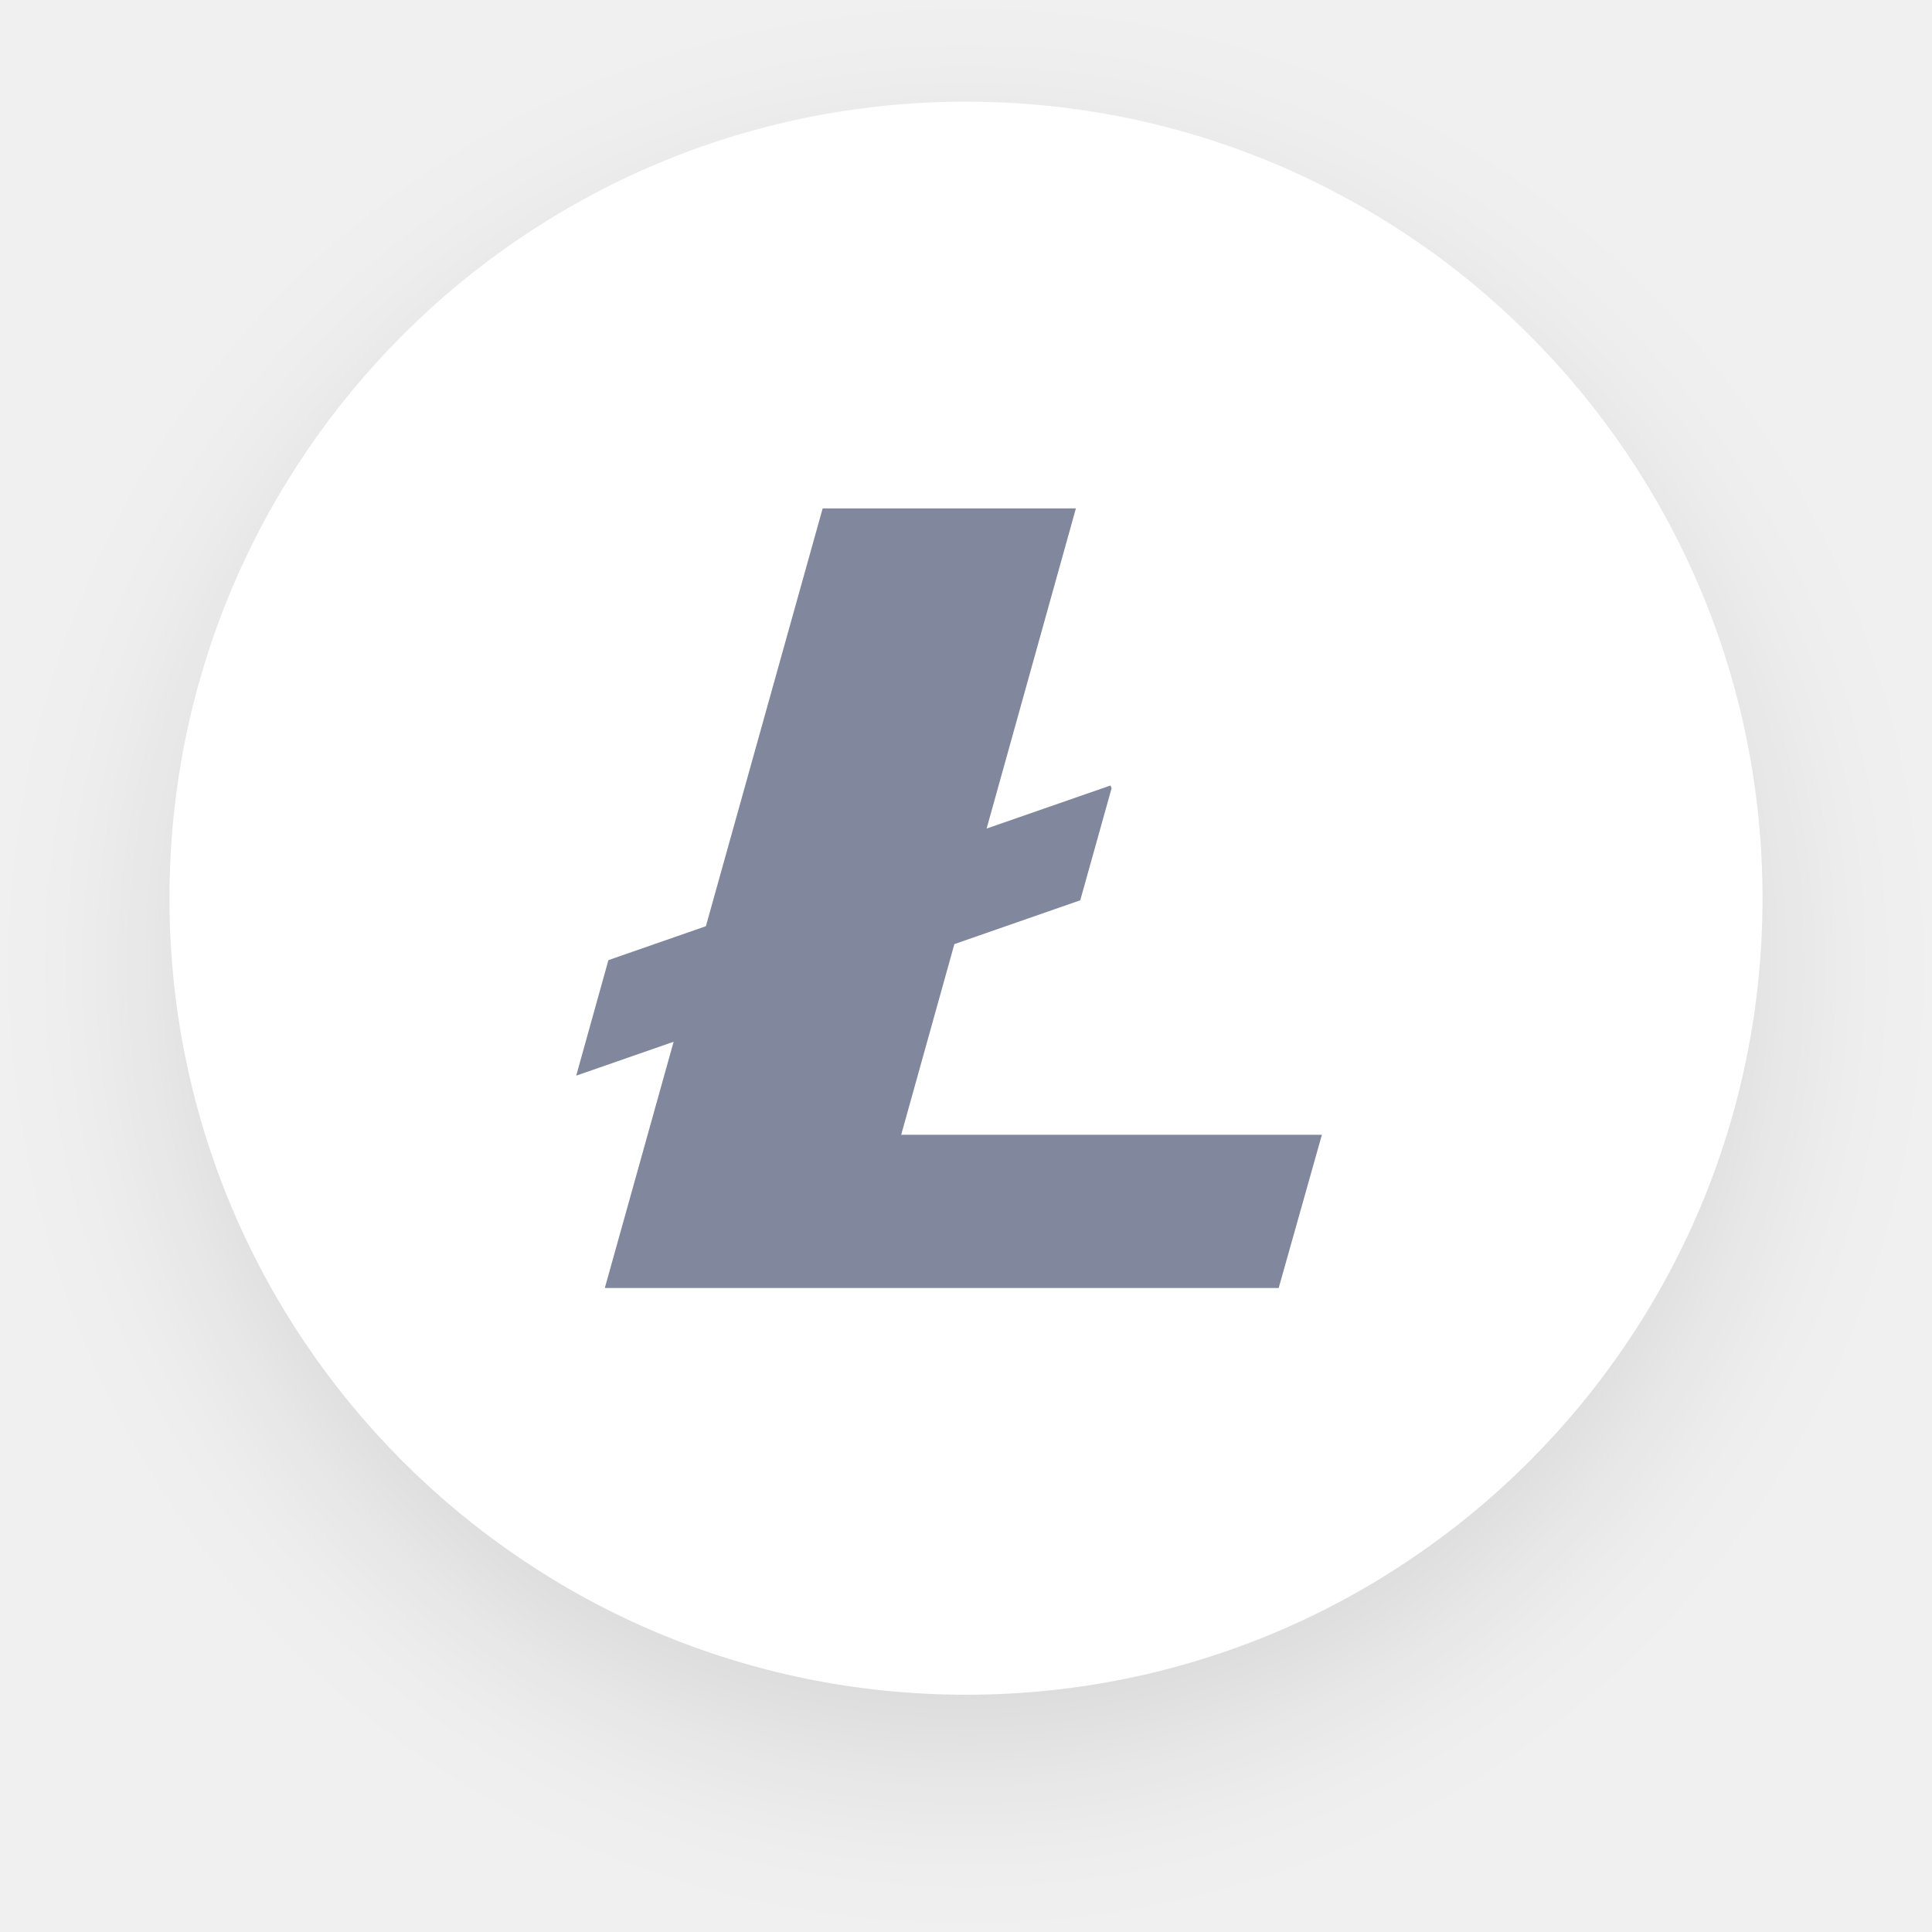
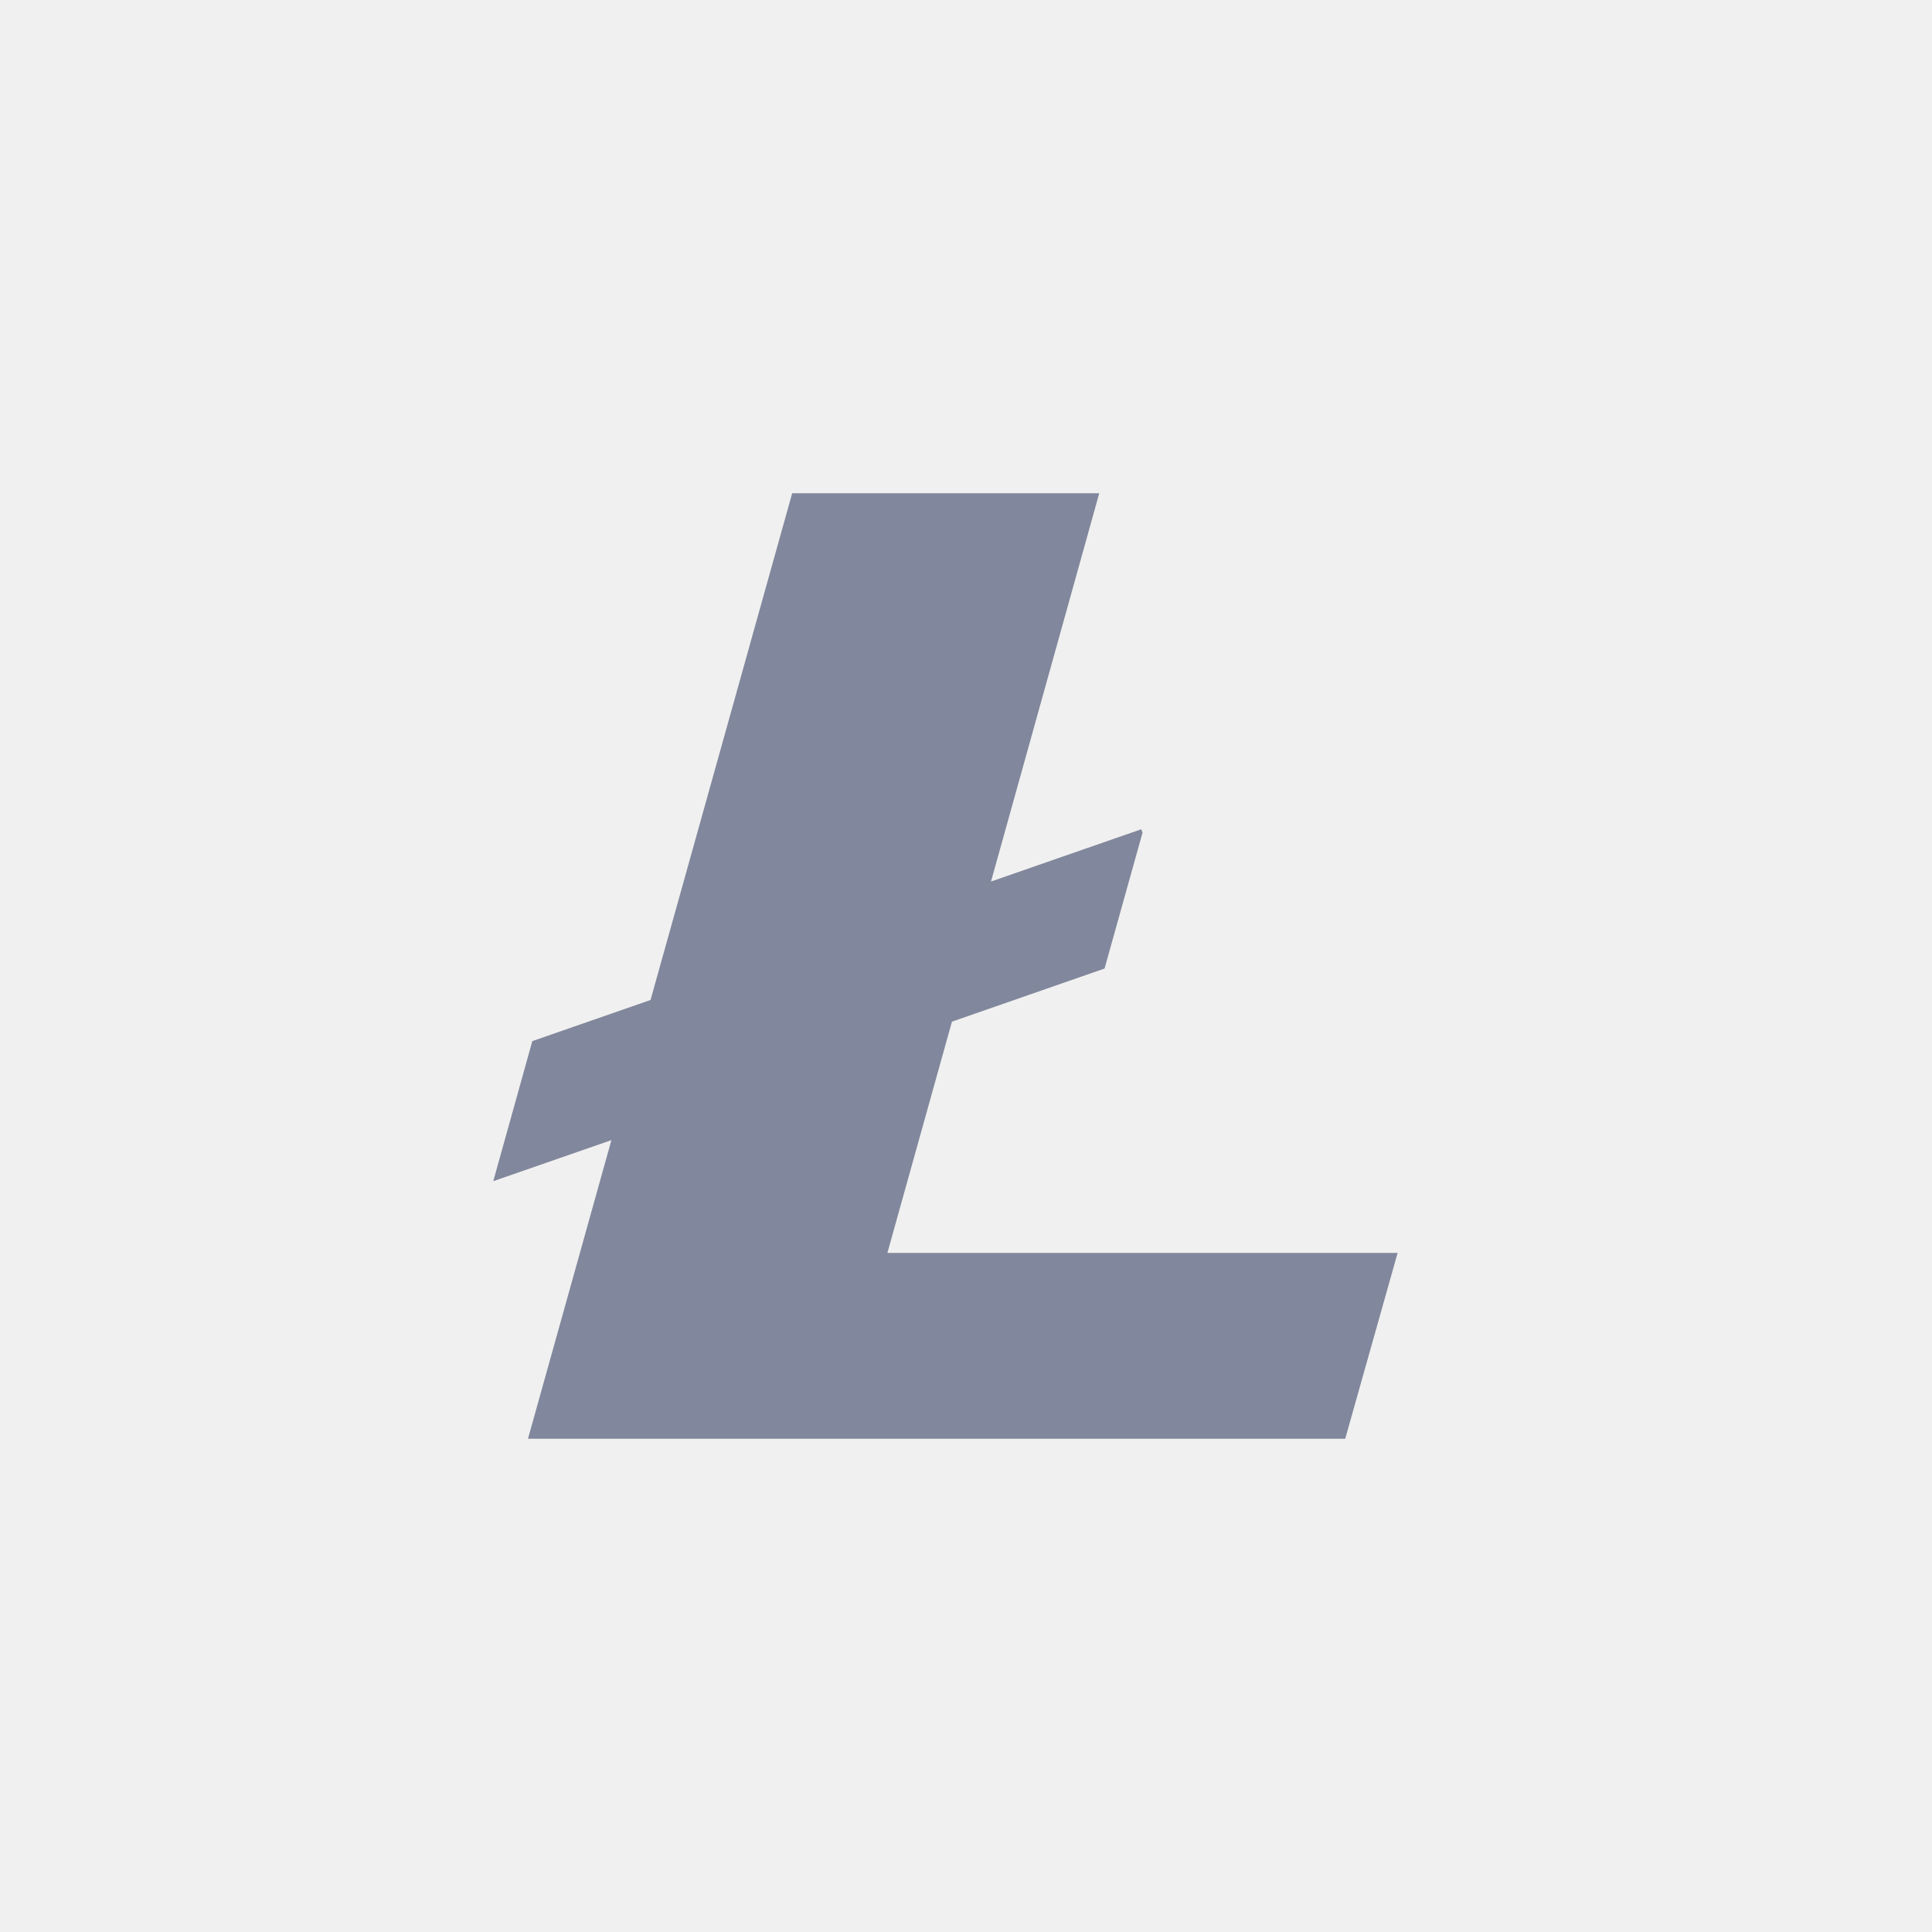
- <svg xmlns="http://www.w3.org/2000/svg" width="57" height="57" viewBox="0 0 57 57" fill="none">
-   <g filter="url(#filter0_d)">
-     <path d="M52 26.5C52 39.479 41.479 50 28.5 50C15.521 50 5 39.479 5 26.5C5 13.521 15.521 3 28.5 3C41.479 3 52 13.521 52 26.5Z" fill="white" />
-   </g>
-   <path d="M26.588 33.479L28.157 27.854L31.871 26.561L32.795 23.256L32.764 23.174L29.108 24.445L31.742 15H24.271L20.826 27.326L17.95 28.327L17 31.735L19.874 30.735L17.844 38H37.725L39 33.479H26.588Z" fill="#81879C" />
-   <defs>
-     <filter id="filter0_d" x="0" y="0" width="57" height="57" filterUnits="userSpaceOnUse" color-interpolation-filters="sRGB">
-       <feFlood flood-opacity="0" result="BackgroundImageFix" />
-       <feColorMatrix in="SourceAlpha" type="matrix" values="0 0 0 0 0 0 0 0 0 0 0 0 0 0 0 0 0 0 127 0" />
-       <feOffset dy="2" />
-       <feGaussianBlur stdDeviation="2.5" />
-       <feColorMatrix type="matrix" values="0 0 0 0 0 0 0 0 0 0 0 0 0 0 0 0 0 0 0.1 0" />
-       <feBlend mode="normal" in2="BackgroundImageFix" result="effect1_dropShadow" />
-       <feBlend mode="normal" in="SourceGraphic" in2="effect1_dropShadow" result="shape" />
-     </filter>
-   </defs>
+ <svg xmlns="http://www.w3.org/2000/svg" width="32" height="32" viewBox="0 0 32 32" fill="none">
+   <path d="M14.698 20.752L15.767 16.922L18.295 16.042L18.924 13.791L18.903 13.735L16.414 14.601L18.207 8.17H13.121L10.775 16.563L8.817 17.244L8.17 19.564L10.127 18.884L8.745 23.83H22.281L23.149 20.752H14.698Z" fill="#81879C" />
</svg>
